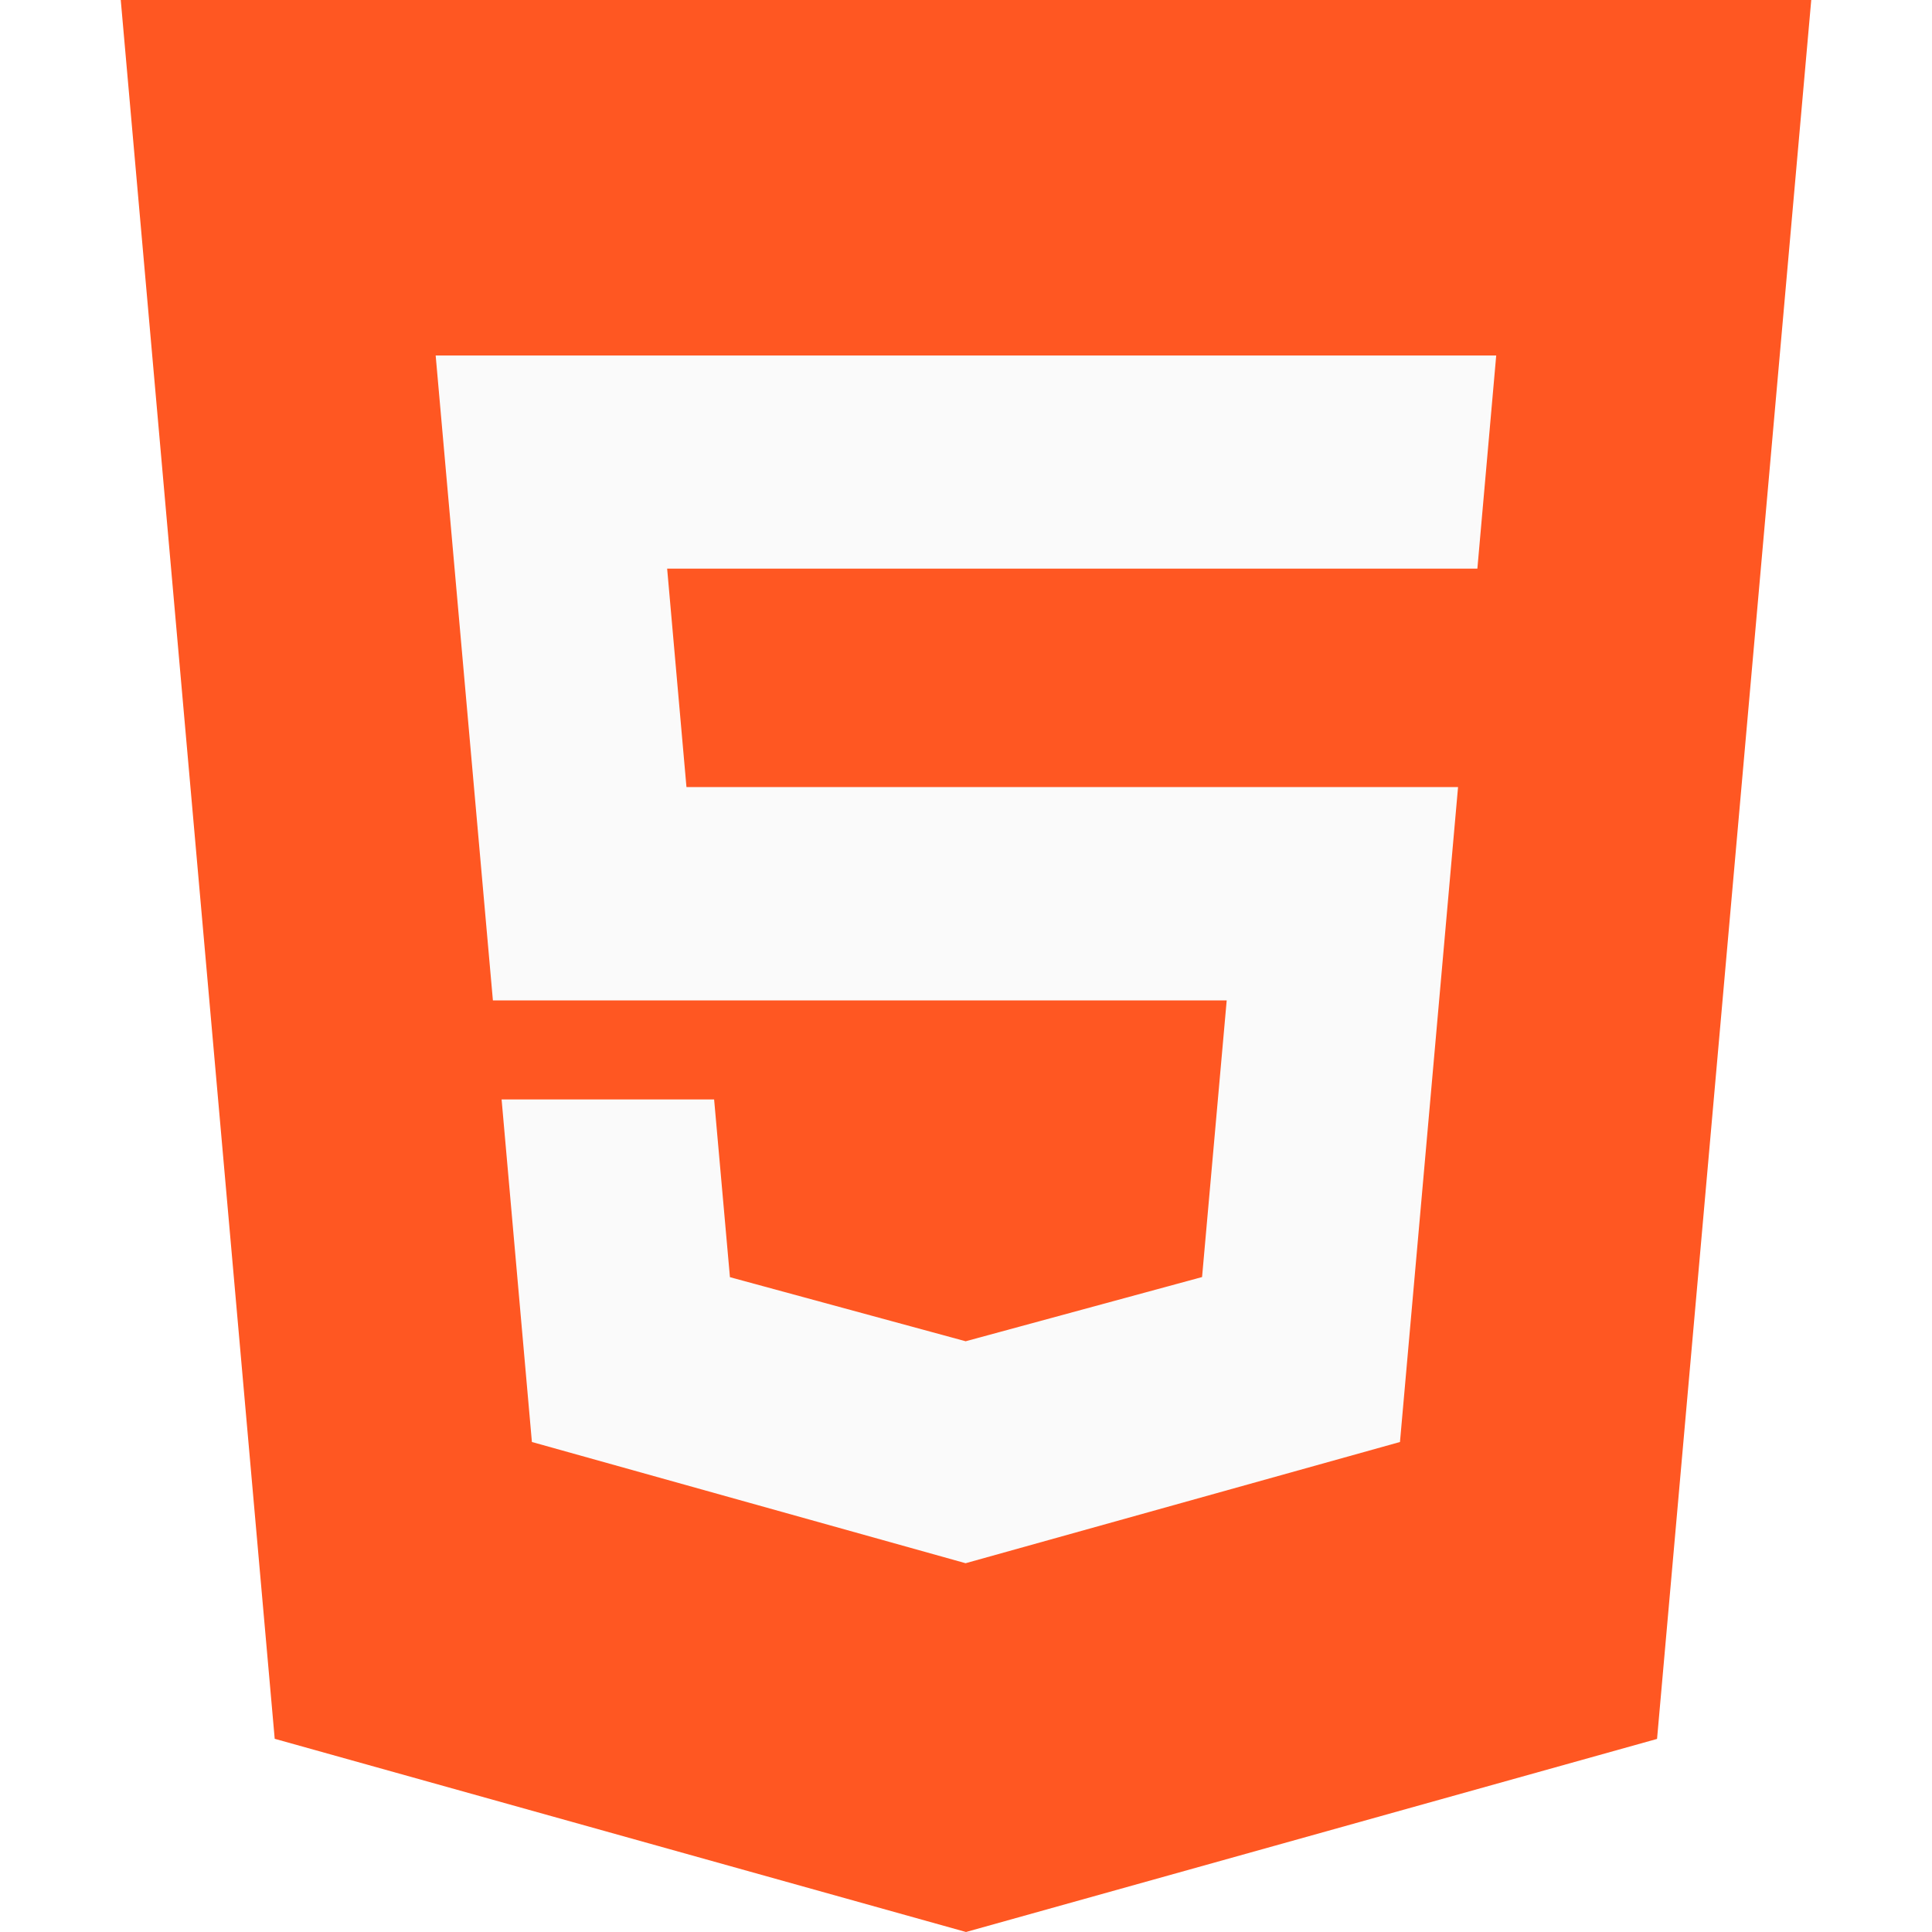
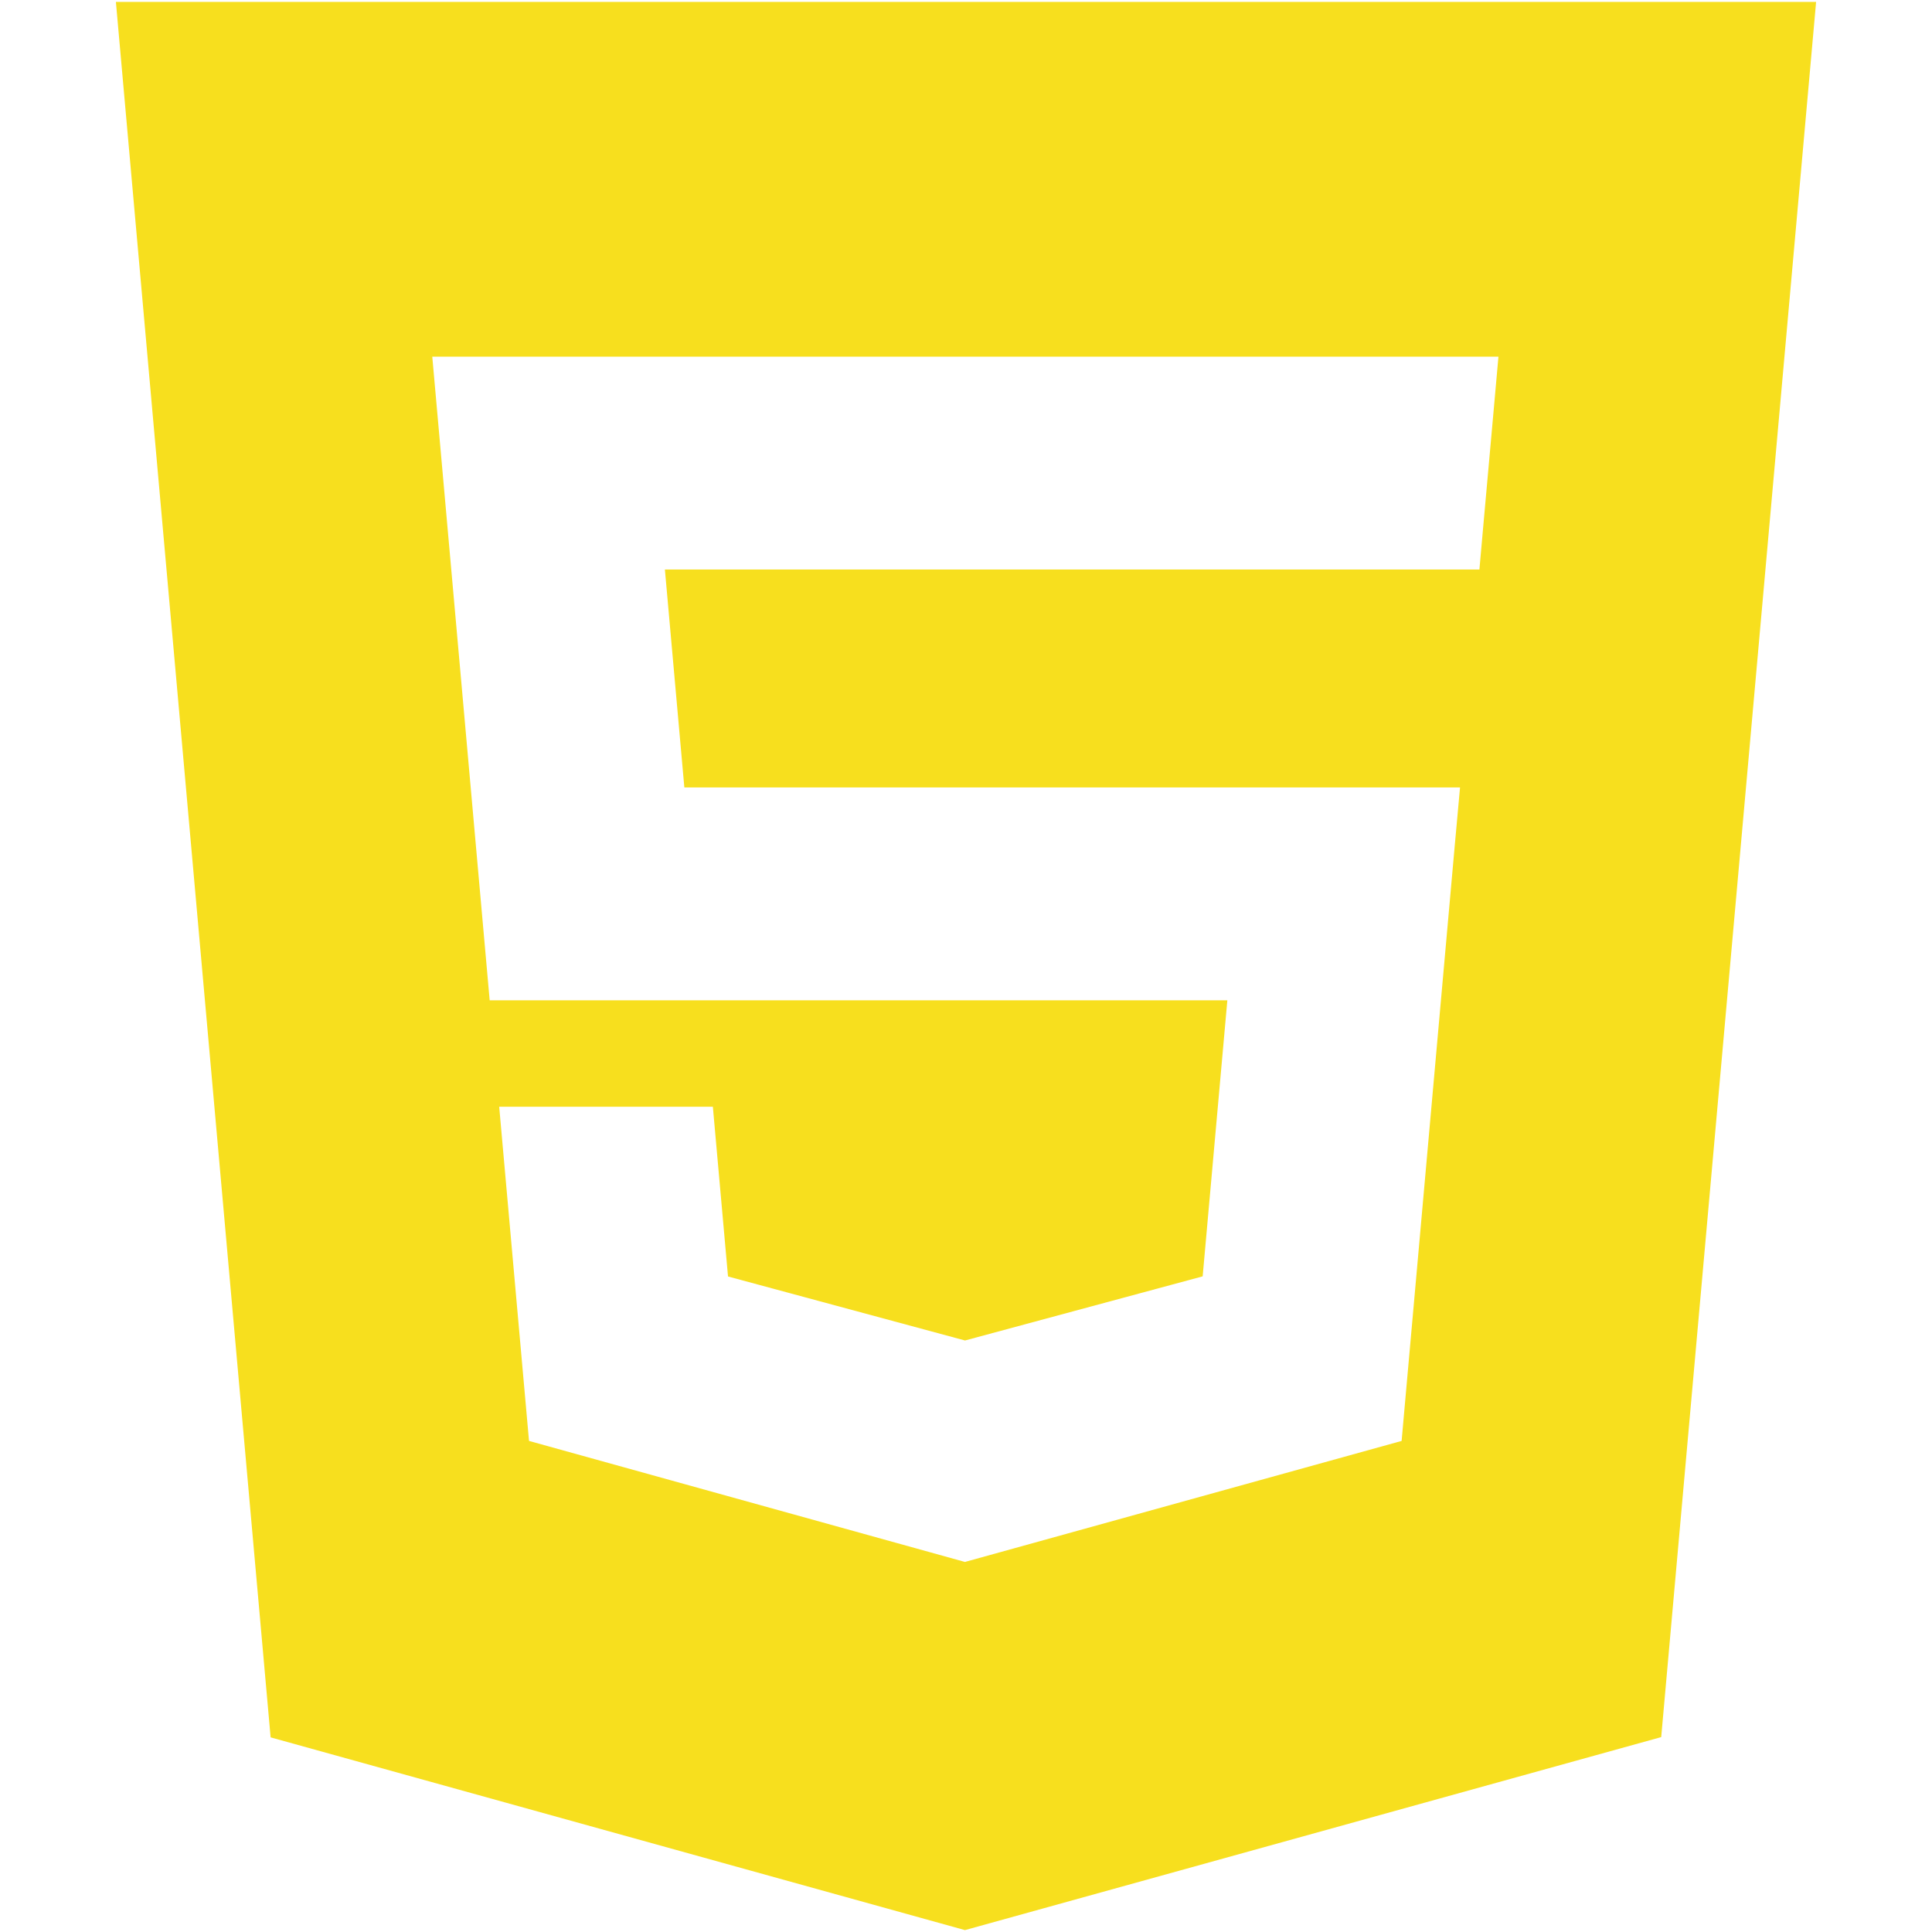
- <svg xmlns="http://www.w3.org/2000/svg" version="1.1" id="Capa_1" x="0px" y="0px" viewBox="0 0 512 512" style="enable-background:new 0 0 512 512;" xml:space="preserve">
-   <polygon style="fill:#FF5722;" points="32,0 72.8,460.8 256,512 439.136,460.832 480,0 " />
-   <polygon style="fill:#FAFAFA;" points="391.52,150.688 256,150.688 176.8,150.688 181.92,208.576 256,208.576 386.4,208.576   371.008,382.144 256,414.24 255.904,414.272 140.96,382.144 132.928,291.36 189.248,291.36 193.44,338.464 255.936,355.456   256,355.424 256,355.424 318.56,338.432 325.088,265.12 256,265.12 256,265.12 130.624,265.12 115.456,94.208 256,94.208   396.512,94.208 " />
-   <g>
- </g>
-   <g>
- </g>
-   <g>
- </g>
-   <g>
- </g>
-   <g>
- </g>
-   <g>
- </g>
-   <g>
- </g>
-   <g>
- </g>
-   <g>
- </g>
-   <g>
- </g>
-   <g>
- </g>
-   <g>
- </g>
-   <g>
- </g>
-   <g>
- </g>
-   <g>
- </g>
+ <svg xmlns="http://www.w3.org/2000/svg" fill="#000000" version="1.1" width="800px" height="800px" viewBox="0 0 512 512" enable-background="new 0 0 512 512" xml:space="preserve">
+   <g id="c133de6af664cd4f011a55de6b0011b2">
+     <path display="inline" d="M30.713,0.501L71.717,460.42l184.006,51.078l184.515-51.15L481.287,0.501H30.713z M395.754,109.646   l-2.567,28.596l-1.128,12.681h-0.187H256h-0.197h-79.599l5.155,57.761h74.444H256h115.723h15.201l-1.377,15.146l-13.255,148.506   l-0.849,9.523L256,413.854v0.012l-0.259,0.072l-115.547-32.078l-7.903-88.566h26.098h30.526l4.016,44.986l62.82,16.965l0.052-0.014   v-0.006l62.916-16.977l6.542-73.158H256h-0.197H129.771l-13.863-155.444l-1.351-15.131h141.247H256h141.104L395.754,109.646z" fill="#F7DF1E">
+ 
+ </path>
+   </g>
</svg>
